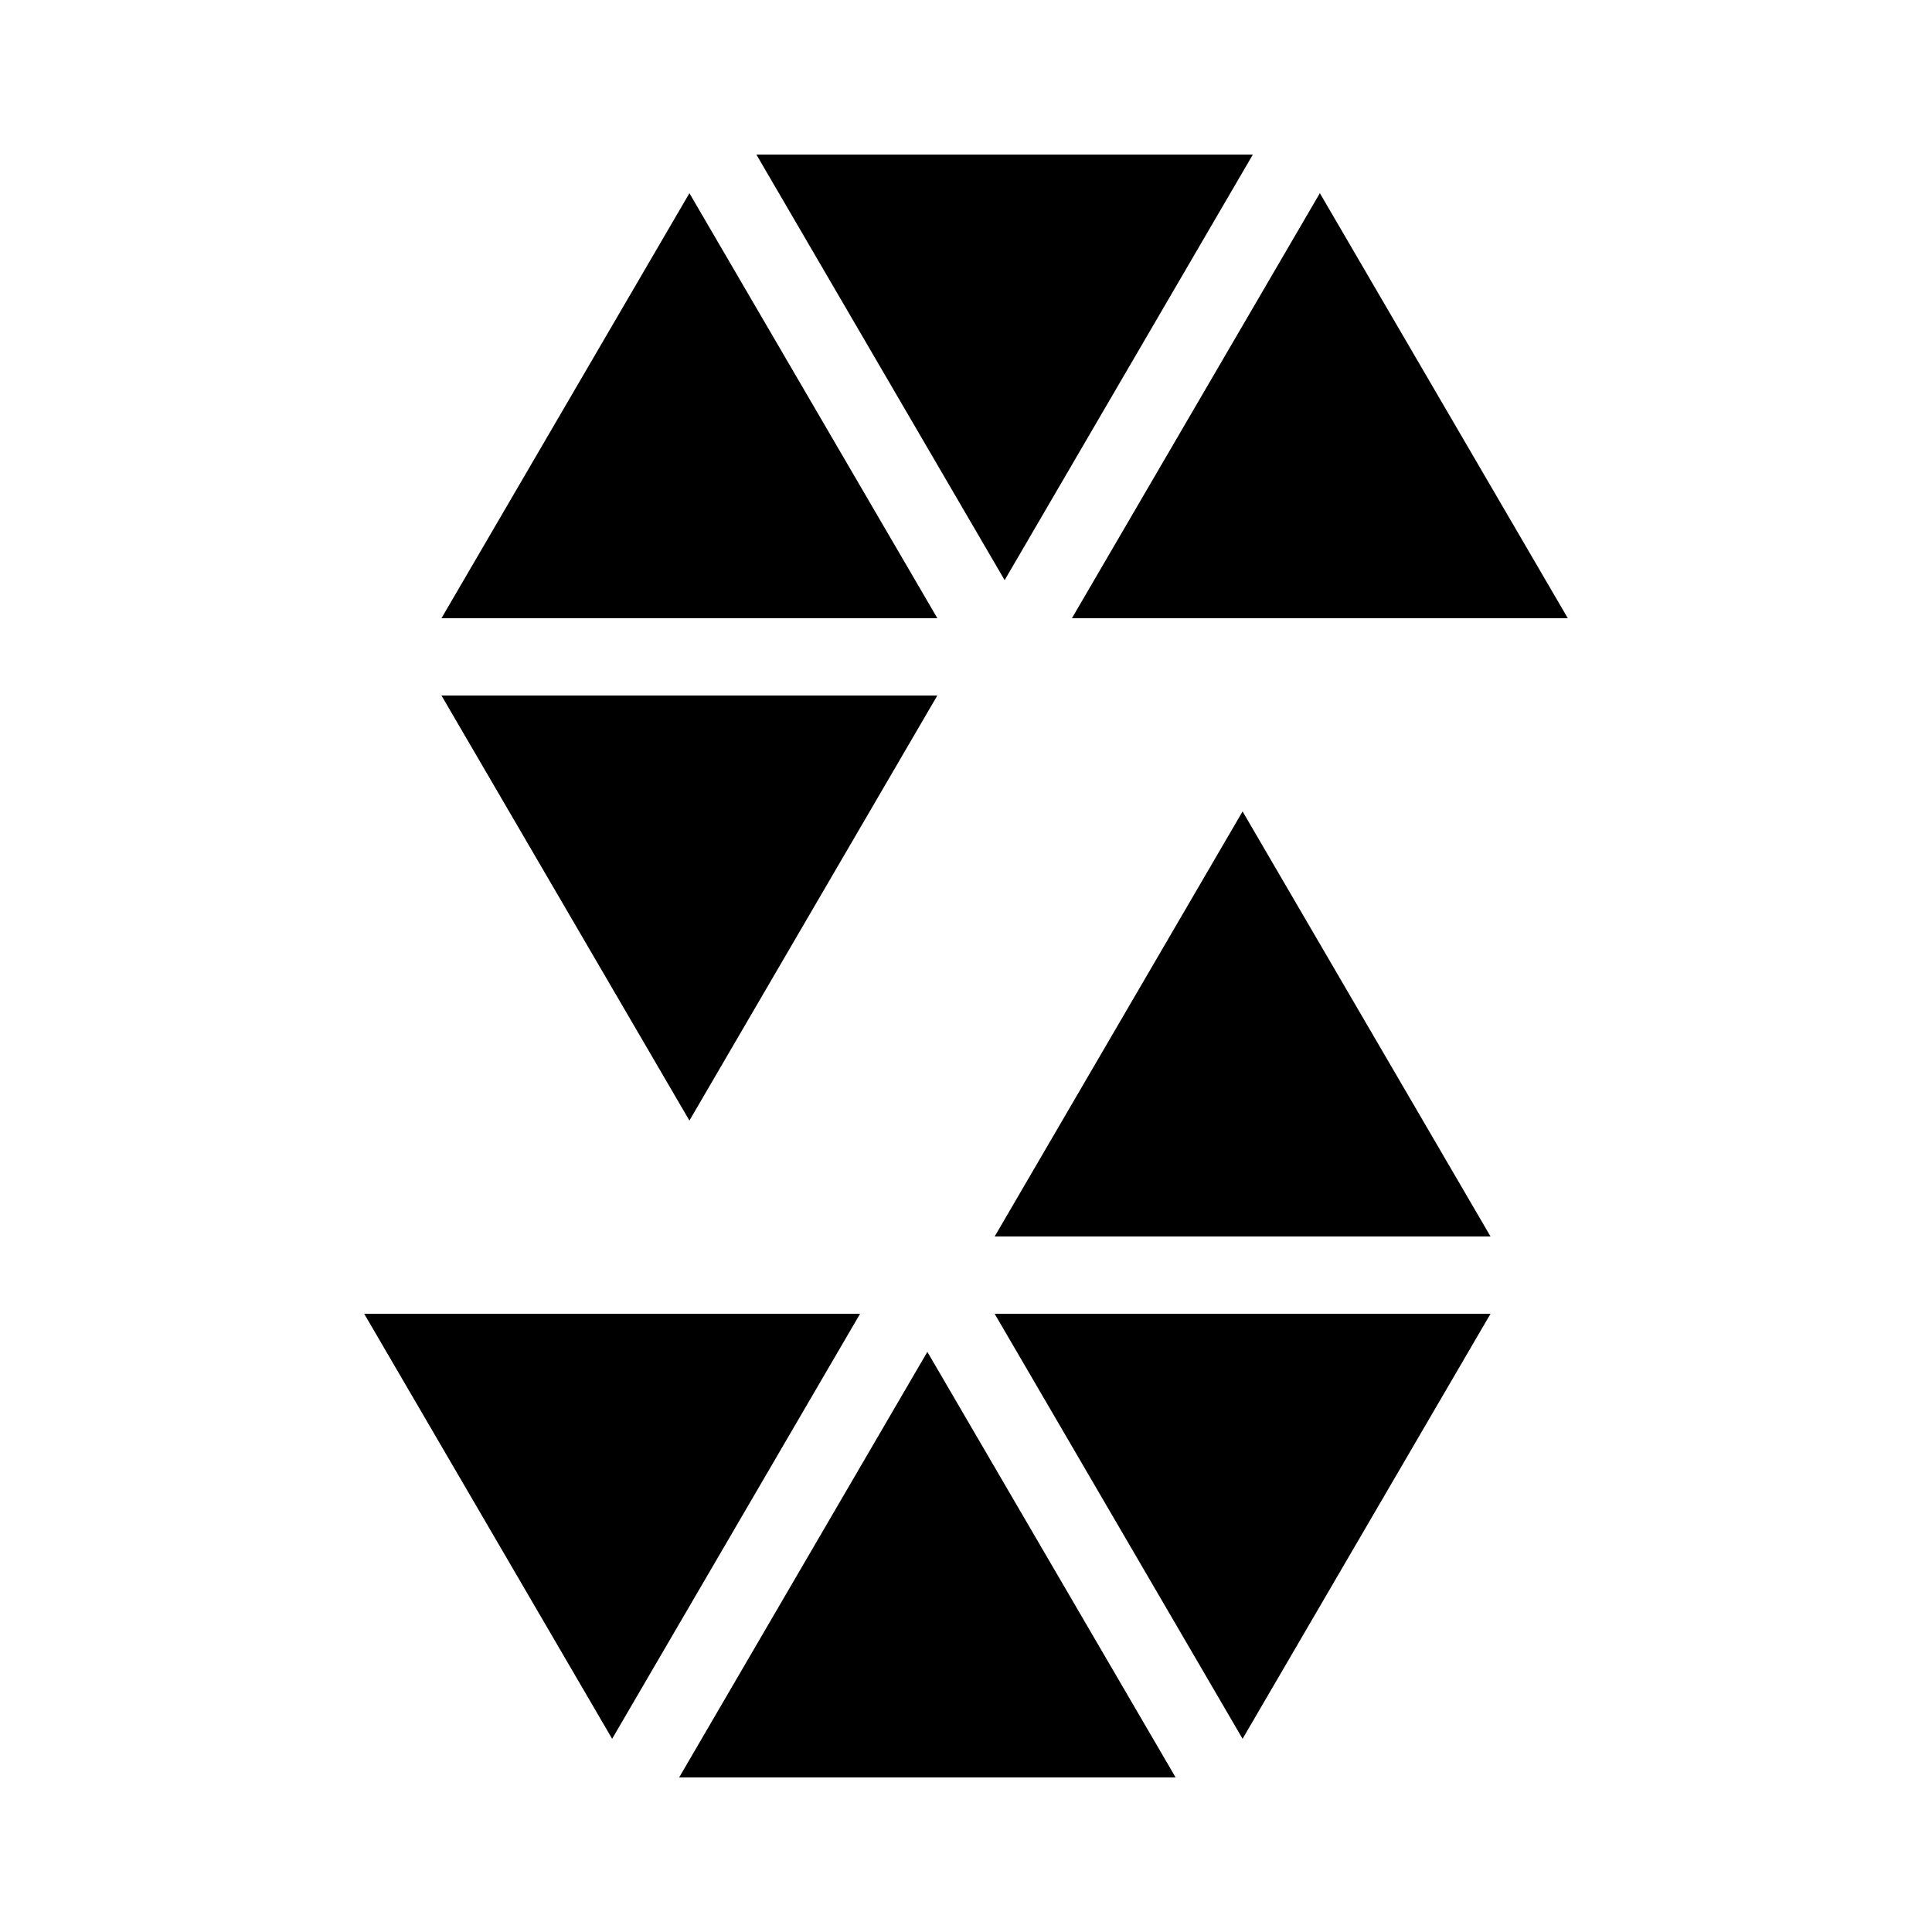
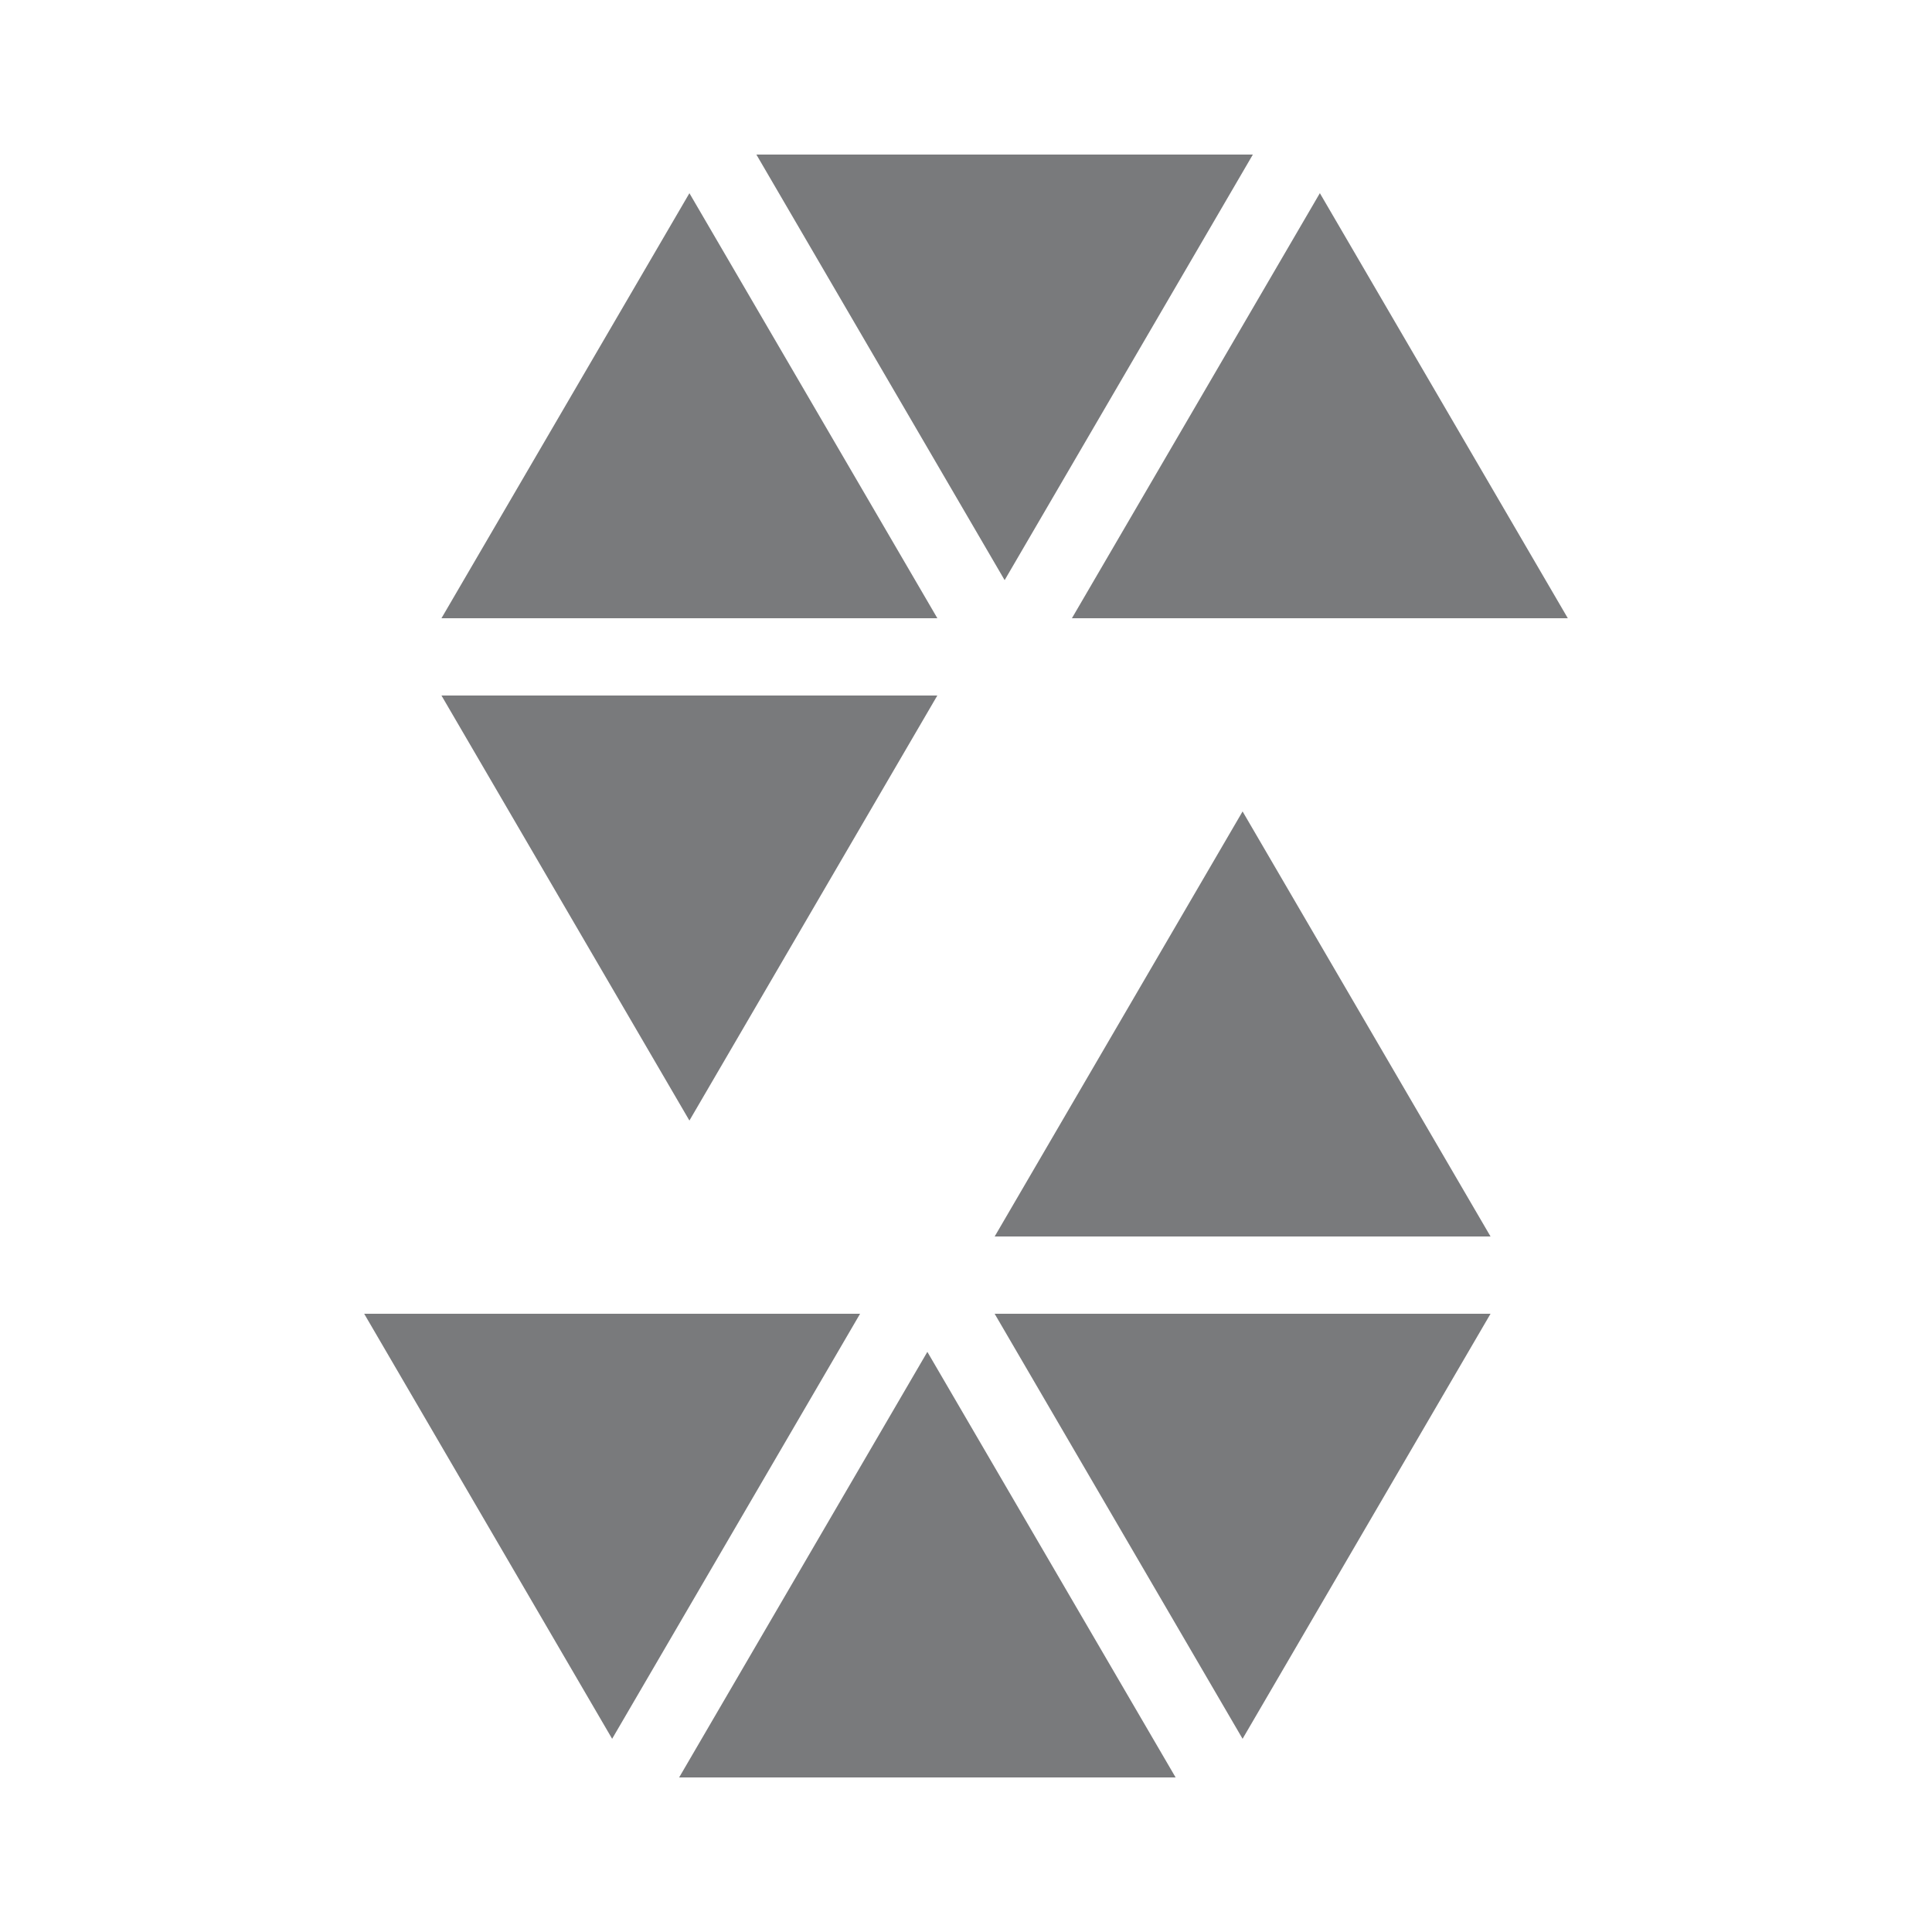
- <svg xmlns="http://www.w3.org/2000/svg" fill="#000000" viewBox="0 0 50 50" width="100px" height="100px">
+ <svg xmlns="http://www.w3.org/2000/svg" fill="#797a7c" viewBox="0 0 50 50" width="100px" height="100px">
  <path d="M11.425 18L17.842 29 24.258 18zM24.259 16L17.842 5 11.425 16zM27.741 16L40.575 16 34.158 4.999zM19.575 4L26 15.014 32.424 4zM38.575 32L32.158 21 25.742 32zm-12.834 2l6.417 11 6.417-11zm-3.482 0H9.425l6.417 11zM30.425 46L24 34.986 17.576 46z" />
</svg>
